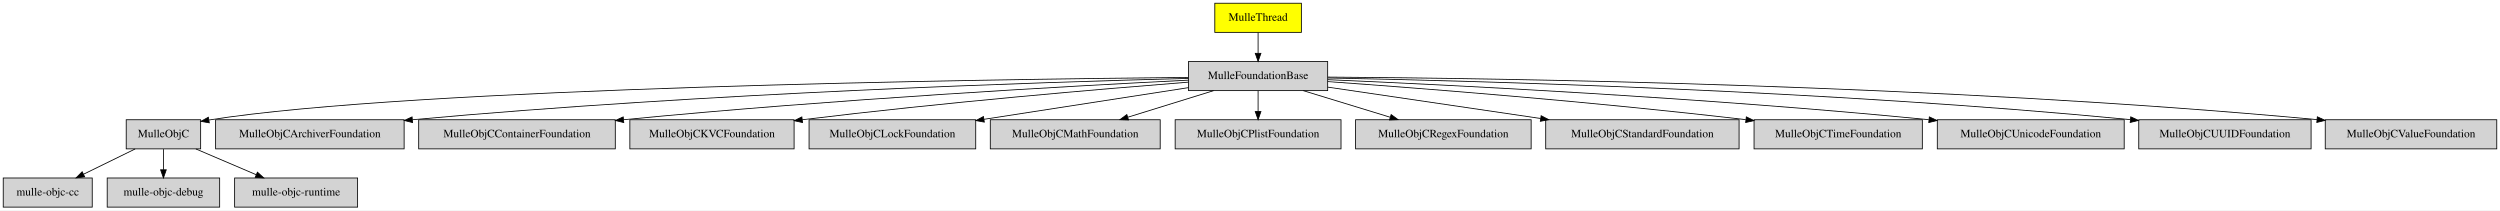
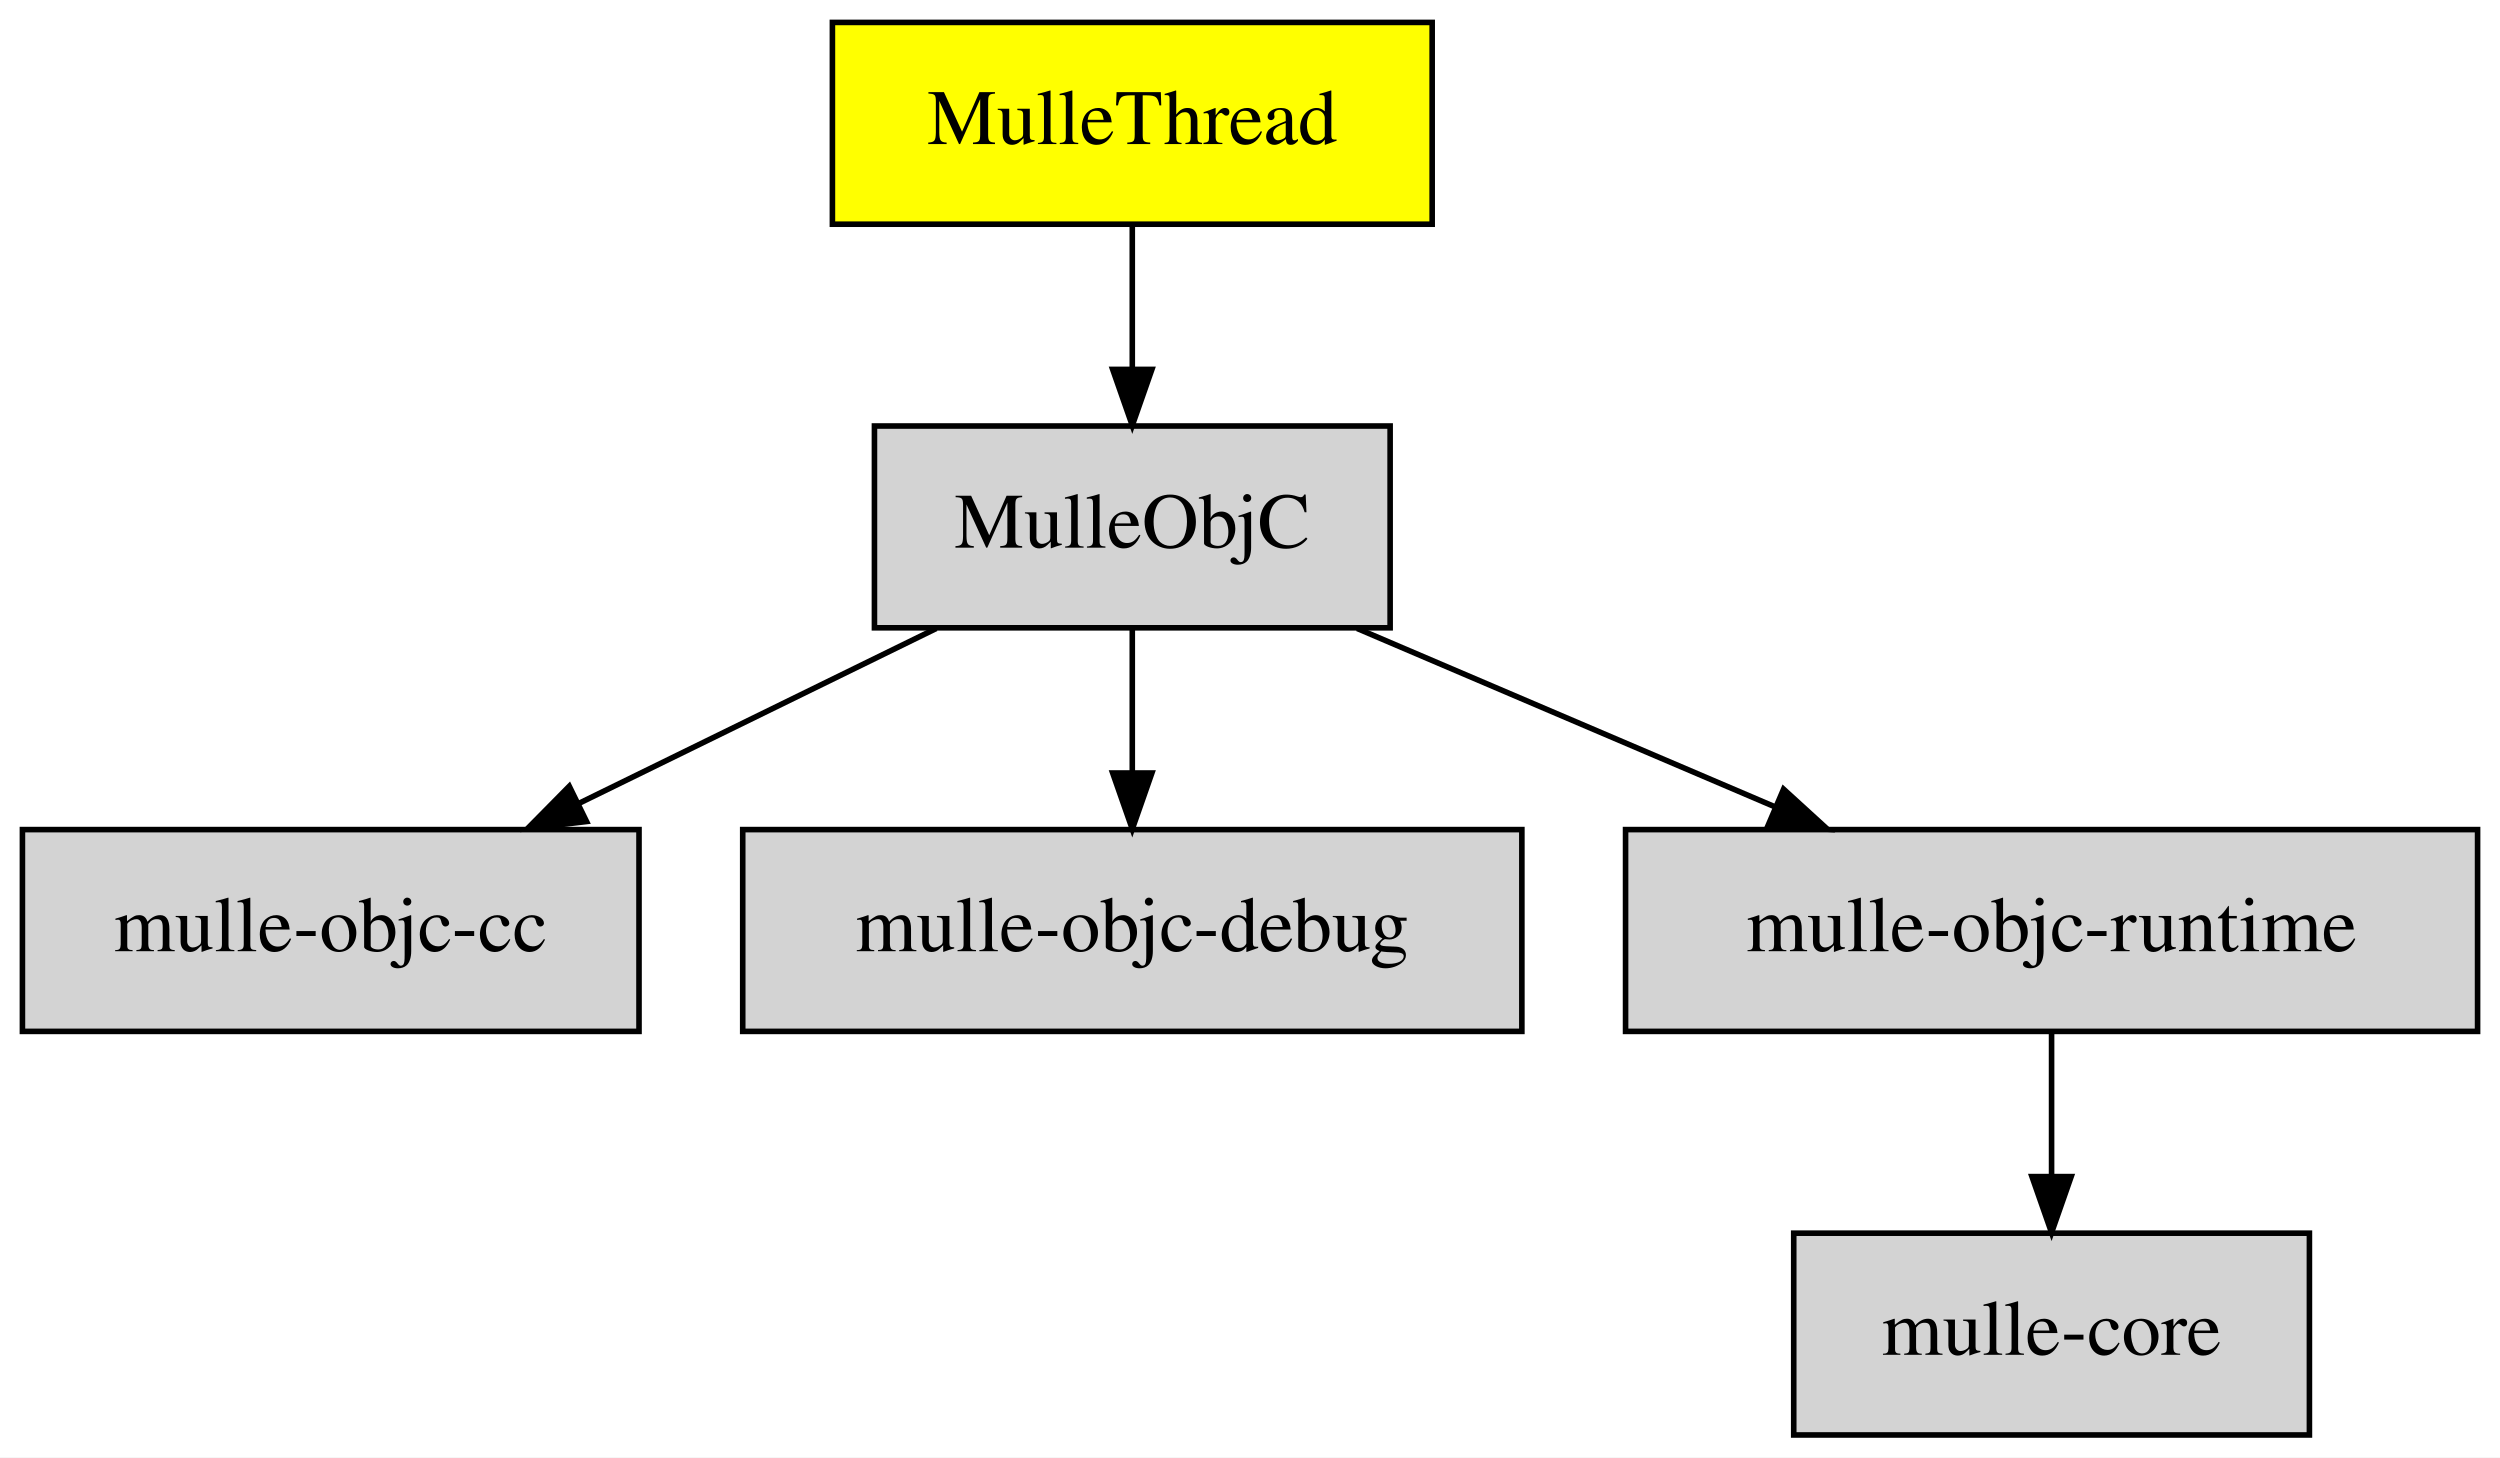
- <svg xmlns="http://www.w3.org/2000/svg" xmlns:xlink="http://www.w3.org/1999/xlink" width="3090pt" height="260pt" viewBox="0.00 0.00 3090.00 260.00">
+ <svg xmlns="http://www.w3.org/2000/svg" xmlns:xlink="http://www.w3.org/1999/xlink" width="446pt" height="260pt" viewBox="0.00 0.00 446.00 260.00">
  <g id="graph0" class="graph" transform="scale(1 1) rotate(0) translate(4 256)">
-     <polygon fill="white" stroke="transparent" points="-4,4 -4,-256 3086,-256 3086,4 -4,4" />
+     <polygon fill="white" stroke="transparent" points="-4,4 -4,-256 442,-256 442,4 -4,4" />
    <g id="node1" class="node">
-       <polygon fill="yellow" stroke="black" points="1604.5,-252 1497.5,-252 1497.5,-216 1604.5,-216 1604.5,-252" />
-       <text text-anchor="middle" x="1551" y="-230.3" font-family="Times,serif" font-size="14.00">MulleThread</text>
+       <polygon fill="yellow" stroke="black" points="251.5,-252 144.5,-252 144.5,-216 251.5,-216 251.5,-252" />
+       <text text-anchor="middle" x="198" y="-230.3" font-family="Times,serif" font-size="14.00">MulleThread</text>
+     </g>
+     <g id="node5" class="node">
+       <g id="a_node5">
+         <a xlink:href="https://github.com/mulle-objc/MulleObjC" xlink:title="MulleObjC">
+           <polygon fill="lightgrey" stroke="black" points="244,-180 152,-180 152,-144 244,-144 244,-180" />
+           <text text-anchor="middle" x="198" y="-158.3" font-family="Times,serif" font-size="14.00">MulleObjC</text>
+         </a>
+       </g>
+     </g>
+     <g id="edge5" class="edge">
+       <path fill="none" stroke="black" d="M198,-215.7C198,-207.98 198,-198.71 198,-190.11" />
+       <polygon fill="black" stroke="black" points="201.5,-190.1 198,-180.1 194.5,-190.1 201.5,-190.1" />
    </g>
    <g id="node2" class="node">
      <g id="a_node2">
-         <a xlink:href="https://github.com/MulleFoundation/MulleFoundationBase" xlink:title="MulleFoundationBase">
-           <polygon fill="lightgrey" stroke="black" points="1637,-180 1465,-180 1465,-144 1637,-144 1637,-180" />
-           <text text-anchor="middle" x="1551" y="-158.3" font-family="Times,serif" font-size="14.00">MulleFoundationBase</text>
+         <a xlink:href="https://github.com/mulle-core/mulle-core" xlink:title="mulle-core">
+           <polygon fill="lightgrey" stroke="black" points="408,-36 316,-36 316,0 408,0 408,-36" />
+           <text text-anchor="middle" x="362" y="-14.3" font-family="Times,serif" font-size="14.00">mulle-core</text>
        </a>
      </g>
    </g>
-     <g id="edge17" class="edge">
-       <path fill="none" stroke="black" d="M1551,-215.7C1551,-207.98 1551,-198.71 1551,-190.11" />
-       <polygon fill="black" stroke="black" points="1554.5,-190.1 1551,-180.1 1547.5,-190.1 1554.5,-190.1" />
-     </g>
    <g id="node3" class="node">
      <g id="a_node3">
-         <a xlink:href="https://github.com/mulle-objc/MulleObjC" xlink:title="MulleObjC">
-           <polygon fill="lightgrey" stroke="black" points="244,-108 152,-108 152,-72 244,-72 244,-108" />
-           <text text-anchor="middle" x="198" y="-86.3" font-family="Times,serif" font-size="14.00">MulleObjC</text>
+         <a xlink:href="https://github.com/mulle-cc/mulle-objc-cc" xlink:title="mulle-objc-cc">
+           <polygon fill="lightgrey" stroke="black" points="110,-108 0,-108 0,-72 110,-72 110,-108" />
+           <text text-anchor="middle" x="55" y="-86.3" font-family="Times,serif" font-size="14.00">mulle-objc-cc</text>
+         </a>
+       </g>
+     </g>
+     <g id="node4" class="node">
+       <g id="a_node4">
+         <a xlink:href="https://github.com/mulle-objc/mulle-objc-debug" xlink:title="mulle-objc-debug">
+           <polygon fill="lightgrey" stroke="black" points="267.5,-108 128.5,-108 128.5,-72 267.5,-72 267.5,-108" />
+           <text text-anchor="middle" x="198" y="-86.3" font-family="Times,serif" font-size="14.00">mulle-objc-debug</text>
        </a>
      </g>
    </g>
    <g id="edge1" class="edge">
-       <path fill="none" stroke="black" d="M1464.81,-160.33C1217.37,-157.95 506.93,-147.88 254.12,-107.65" />
-       <polygon fill="black" stroke="black" points="254.67,-104.19 244.23,-106.02 253.53,-111.1 254.67,-104.19" />
-     </g>
-     <g id="node4" class="node">
-       <g id="a_node4">
-         <a xlink:href="https://github.com/MulleFoundation/MulleObjCArchiverFoundation@*" xlink:title="MulleObjCArchiverFoundation">
-           <polygon fill="lightgrey" stroke="black" points="495.5,-108 262.5,-108 262.5,-72 495.5,-72 495.5,-108" />
-           <text text-anchor="middle" x="379" y="-86.3" font-family="Times,serif" font-size="14.00">MulleObjCArchiverFoundation</text>
-         </a>
-       </g>
+       <path fill="none" stroke="black" d="M163.02,-143.88C143.8,-134.47 119.77,-122.71 99.26,-112.67" />
+       <polygon fill="black" stroke="black" points="100.64,-109.44 90.12,-108.19 97.56,-115.73 100.64,-109.44" />
    </g>
    <g id="edge2" class="edge">
-       <path fill="none" stroke="black" d="M1464.72,-159.07C1287.24,-154.55 868.19,-141.17 505.83,-108.03" />
-       <polygon fill="black" stroke="black" points="505.94,-104.52 495.66,-107.09 505.3,-111.49 505.94,-104.52" />
+       <path fill="none" stroke="black" d="M198,-143.7C198,-135.98 198,-126.71 198,-118.11" />
+       <polygon fill="black" stroke="black" points="201.5,-118.1 198,-108.1 194.5,-118.1 201.5,-118.1" />
    </g>
-     <g id="node5" class="node">
-       <g id="a_node5">
-         <a xlink:href="https://github.com/MulleFoundation/MulleObjCContainerFoundation@*" xlink:title="MulleObjCContainerFoundation">
-           <polygon fill="lightgrey" stroke="black" points="756.5,-108 513.5,-108 513.5,-72 756.5,-72 756.5,-108" />
-           <text text-anchor="middle" x="635" y="-86.3" font-family="Times,serif" font-size="14.00">MulleObjCContainerFoundation</text>
+     <g id="node6" class="node">
+       <g id="a_node6">
+         <a xlink:href="https://github.com/mulle-objc/mulle-objc-runtime" xlink:title="mulle-objc-runtime">
+           <polygon fill="lightgrey" stroke="black" points="438,-108 286,-108 286,-72 438,-72 438,-108" />
+           <text text-anchor="middle" x="362" y="-86.3" font-family="Times,serif" font-size="14.00">mulle-objc-runtime</text>
        </a>
      </g>
    </g>
    <g id="edge3" class="edge">
-       <path fill="none" stroke="black" d="M1464.9,-156.93C1322.12,-149.79 1027.13,-133.41 766.68,-108.03" />
-       <polygon fill="black" stroke="black" points="766.95,-104.54 756.65,-107.05 766.26,-111.51 766.95,-104.54" />
-     </g>
-     <g id="node6" class="node">
-       <g id="a_node6">
-         <a xlink:href="https://github.com/MulleFoundation/MulleObjCKVCFoundation@*" xlink:title="MulleObjCKVCFoundation">
-           <polygon fill="lightgrey" stroke="black" points="977.5,-108 774.5,-108 774.5,-72 977.5,-72 977.5,-108" />
-           <text text-anchor="middle" x="876" y="-86.3" font-family="Times,serif" font-size="14.00">MulleObjCKVCFoundation</text>
-         </a>
-       </g>
+       <path fill="none" stroke="black" d="M238.12,-143.88C260.64,-134.26 288.92,-122.19 312.77,-112.01" />
+       <polygon fill="black" stroke="black" points="314.19,-115.21 322.01,-108.07 311.44,-108.77 314.19,-115.21" />
    </g>
    <g id="edge4" class="edge">
-       <path fill="none" stroke="black" d="M1464.83,-154.47C1356.12,-145.88 1163.19,-129.47 987.53,-108.02" />
-       <polygon fill="black" stroke="black" points="987.94,-104.55 977.59,-106.8 987.09,-111.49 987.94,-104.55" />
-     </g>
-     <g id="node7" class="node">
-       <g id="a_node7">
-         <a xlink:href="https://github.com/MulleFoundation/MulleObjCLockFoundation@*" xlink:title="MulleObjCLockFoundation">
-           <polygon fill="lightgrey" stroke="black" points="1202,-108 996,-108 996,-72 1202,-72 1202,-108" />
-           <text text-anchor="middle" x="1099" y="-86.3" font-family="Times,serif" font-size="14.00">MulleObjCLockFoundation</text>
-         </a>
-       </g>
-     </g>
-     <g id="edge5" class="edge">
-       <path fill="none" stroke="black" d="M1464.92,-147.67C1393.19,-136.56 1290.47,-120.65 1212.11,-108.52" />
-       <polygon fill="black" stroke="black" points="1212.61,-105.05 1202.19,-106.98 1211.54,-111.97 1212.61,-105.05" />
-     </g>
-     <g id="node8" class="node">
-       <g id="a_node8">
-         <a xlink:href="https://github.com/MulleFoundation/MulleObjCMathFoundation@*" xlink:title="MulleObjCMathFoundation">
-           <polygon fill="lightgrey" stroke="black" points="1430,-108 1220,-108 1220,-72 1430,-72 1430,-108" />
-           <text text-anchor="middle" x="1325" y="-86.3" font-family="Times,serif" font-size="14.00">MulleObjCMathFoundation</text>
-         </a>
-       </g>
-     </g>
-     <g id="edge6" class="edge">
-       <path fill="none" stroke="black" d="M1496,-143.97C1464.01,-134.06 1423.52,-121.51 1389.96,-111.12" />
-       <polygon fill="black" stroke="black" points="1390.83,-107.73 1380.24,-108.11 1388.76,-114.41 1390.83,-107.73" />
-     </g>
-     <g id="node9" class="node">
-       <g id="a_node9">
-         <a xlink:href="https://github.com/MulleFoundation/MulleObjCPlistFoundation@*" xlink:title="MulleObjCPlistFoundation">
-           <polygon fill="lightgrey" stroke="black" points="1653.5,-108 1448.5,-108 1448.5,-72 1653.5,-72 1653.5,-108" />
-           <text text-anchor="middle" x="1551" y="-86.3" font-family="Times,serif" font-size="14.00">MulleObjCPlistFoundation</text>
-         </a>
-       </g>
-     </g>
-     <g id="edge7" class="edge">
-       <path fill="none" stroke="black" d="M1551,-143.7C1551,-135.98 1551,-126.71 1551,-118.11" />
-       <polygon fill="black" stroke="black" points="1554.5,-118.1 1551,-108.1 1547.5,-118.1 1554.5,-118.1" />
-     </g>
-     <g id="node10" class="node">
-       <g id="a_node10">
-         <a xlink:href="https://github.com/MulleFoundation/MulleObjCRegexFoundation" xlink:title="MulleObjCRegexFoundation">
-           <polygon fill="lightgrey" stroke="black" points="1888.5,-108 1671.5,-108 1671.5,-72 1888.5,-72 1888.5,-108" />
-           <text text-anchor="middle" x="1780" y="-86.3" font-family="Times,serif" font-size="14.00">MulleObjCRegexFoundation</text>
-         </a>
-       </g>
-     </g>
-     <g id="edge8" class="edge">
-       <path fill="none" stroke="black" d="M1606.73,-143.97C1639.14,-134.06 1680.18,-121.51 1714.18,-111.12" />
-       <polygon fill="black" stroke="black" points="1715.48,-114.38 1724.02,-108.11 1713.44,-107.69 1715.48,-114.38" />
-     </g>
-     <g id="node11" class="node">
-       <g id="a_node11">
-         <a xlink:href="https://github.com/MulleFoundation/MulleObjCStandardFoundation@*" xlink:title="MulleObjCStandardFoundation">
-           <polygon fill="lightgrey" stroke="black" points="2145.5,-108 1906.5,-108 1906.5,-72 2145.5,-72 2145.5,-108" />
-           <text text-anchor="middle" x="2026" y="-86.3" font-family="Times,serif" font-size="14.00">MulleObjCStandardFoundation</text>
-         </a>
-       </g>
-     </g>
-     <g id="edge9" class="edge">
-       <path fill="none" stroke="black" d="M1637.02,-148.32C1710.49,-137.5 1817.17,-121.78 1900.23,-109.54" />
-       <polygon fill="black" stroke="black" points="1900.85,-112.98 1910.23,-108.06 1899.83,-106.06 1900.85,-112.98" />
-     </g>
-     <g id="node12" class="node">
-       <g id="a_node12">
-         <a xlink:href="https://github.com/MulleFoundation/MulleObjCTimeFoundation@*" xlink:title="MulleObjCTimeFoundation">
-           <polygon fill="lightgrey" stroke="black" points="2372,-108 2164,-108 2164,-72 2372,-72 2372,-108" />
-           <text text-anchor="middle" x="2268" y="-86.3" font-family="Times,serif" font-size="14.00">MulleObjCTimeFoundation</text>
-         </a>
-       </g>
-     </g>
-     <g id="edge10" class="edge">
-       <path fill="none" stroke="black" d="M1637.19,-155.12C1752.47,-146.88 1963.45,-130.48 2153.78,-108.1" />
-       <polygon fill="black" stroke="black" points="2154.46,-111.55 2163.97,-106.9 2153.63,-104.6 2154.46,-111.55" />
-     </g>
-     <g id="node13" class="node">
-       <g id="a_node13">
-         <a xlink:href="https://github.com/MulleFoundation/MulleObjCUnicodeFoundation@*" xlink:title="MulleObjCUnicodeFoundation">
-           <polygon fill="lightgrey" stroke="black" points="2621.5,-108 2390.5,-108 2390.5,-72 2621.5,-72 2621.5,-108" />
-           <text text-anchor="middle" x="2506" y="-86.3" font-family="Times,serif" font-size="14.00">MulleObjCUnicodeFoundation</text>
-         </a>
-       </g>
-     </g>
-     <g id="edge11" class="edge">
-       <path fill="none" stroke="black" d="M1637.2,-157.53C1786.33,-151.07 2102.33,-135.42 2379.98,-108.06" />
-       <polygon fill="black" stroke="black" points="2380.65,-111.51 2390.26,-107.04 2379.96,-104.54 2380.65,-111.51" />
-     </g>
-     <g id="node14" class="node">
-       <g id="a_node14">
-         <a xlink:href="https://github.com/MulleFoundation/MulleObjCUUIDFoundation@*" xlink:title="MulleObjCUUIDFoundation">
-           <polygon fill="lightgrey" stroke="black" points="2852.5,-108 2639.5,-108 2639.5,-72 2852.5,-72 2852.5,-108" />
-           <text text-anchor="middle" x="2746" y="-86.3" font-family="Times,serif" font-size="14.00">MulleObjCUUIDFoundation</text>
-         </a>
-       </g>
-     </g>
-     <g id="edge12" class="edge">
-       <path fill="none" stroke="black" d="M1637.31,-159.63C1819.02,-156.11 2254.52,-144.41 2629,-108.14" />
-       <polygon fill="black" stroke="black" points="2629.61,-111.6 2639.23,-107.15 2628.93,-104.63 2629.61,-111.6" />
-     </g>
-     <g id="node15" class="node">
-       <g id="a_node15">
-         <a xlink:href="https://github.com/MulleFoundation/MulleObjCValueFoundation@*" xlink:title="MulleObjCValueFoundation">
-           <polygon fill="lightgrey" stroke="black" points="3082,-108 2870,-108 2870,-72 3082,-72 3082,-108" />
-           <text text-anchor="middle" x="2976" y="-86.3" font-family="Times,serif" font-size="14.00">MulleObjCValueFoundation</text>
-         </a>
-       </g>
-     </g>
-     <g id="edge13" class="edge">
-       <path fill="none" stroke="black" d="M1637.11,-160.72C1845.54,-159.35 2393.8,-151.61 2859.89,-108.15" />
-       <polygon fill="black" stroke="black" points="2860.22,-111.63 2869.85,-107.21 2859.57,-104.66 2860.22,-111.63" />
-     </g>
-     <g id="node16" class="node">
-       <g id="a_node16">
-         <a xlink:href="https://github.com/mulle-cc/mulle-objc-cc" xlink:title="mulle-objc-cc">
-           <polygon fill="lightgrey" stroke="black" points="110,-36 0,-36 0,0 110,0 110,-36" />
-           <text text-anchor="middle" x="55" y="-14.3" font-family="Times,serif" font-size="14.00">mulle-objc-cc</text>
-         </a>
-       </g>
-     </g>
-     <g id="edge14" class="edge">
-       <path fill="none" stroke="black" d="M163.02,-71.88C143.8,-62.47 119.77,-50.71 99.26,-40.67" />
-       <polygon fill="black" stroke="black" points="100.64,-37.44 90.12,-36.19 97.56,-43.73 100.64,-37.44" />
-     </g>
-     <g id="node17" class="node">
-       <g id="a_node17">
-         <a xlink:href="https://github.com/mulle-objc/mulle-objc-debug" xlink:title="mulle-objc-debug">
-           <polygon fill="lightgrey" stroke="black" points="267.5,-36 128.5,-36 128.5,0 267.5,0 267.5,-36" />
-           <text text-anchor="middle" x="198" y="-14.3" font-family="Times,serif" font-size="14.00">mulle-objc-debug</text>
-         </a>
-       </g>
-     </g>
-     <g id="edge15" class="edge">
-       <path fill="none" stroke="black" d="M198,-71.7C198,-63.98 198,-54.71 198,-46.11" />
-       <polygon fill="black" stroke="black" points="201.5,-46.1 198,-36.1 194.5,-46.1 201.5,-46.1" />
-     </g>
-     <g id="node18" class="node">
-       <g id="a_node18">
-         <a xlink:href="https://github.com/mulle-objc/mulle-objc-runtime" xlink:title="mulle-objc-runtime">
-           <polygon fill="lightgrey" stroke="black" points="438,-36 286,-36 286,0 438,0 438,-36" />
-           <text text-anchor="middle" x="362" y="-14.3" font-family="Times,serif" font-size="14.00">mulle-objc-runtime</text>
-         </a>
-       </g>
-     </g>
-     <g id="edge16" class="edge">
-       <path fill="none" stroke="black" d="M238.12,-71.88C260.64,-62.26 288.92,-50.19 312.77,-40.01" />
-       <polygon fill="black" stroke="black" points="314.19,-43.21 322.01,-36.07 311.44,-36.77 314.19,-43.21" />
+       <path fill="none" stroke="black" d="M362,-71.7C362,-63.98 362,-54.71 362,-46.11" />
+       <polygon fill="black" stroke="black" points="365.5,-46.1 362,-36.1 358.5,-46.1 365.5,-46.1" />
    </g>
  </g>
</svg>
